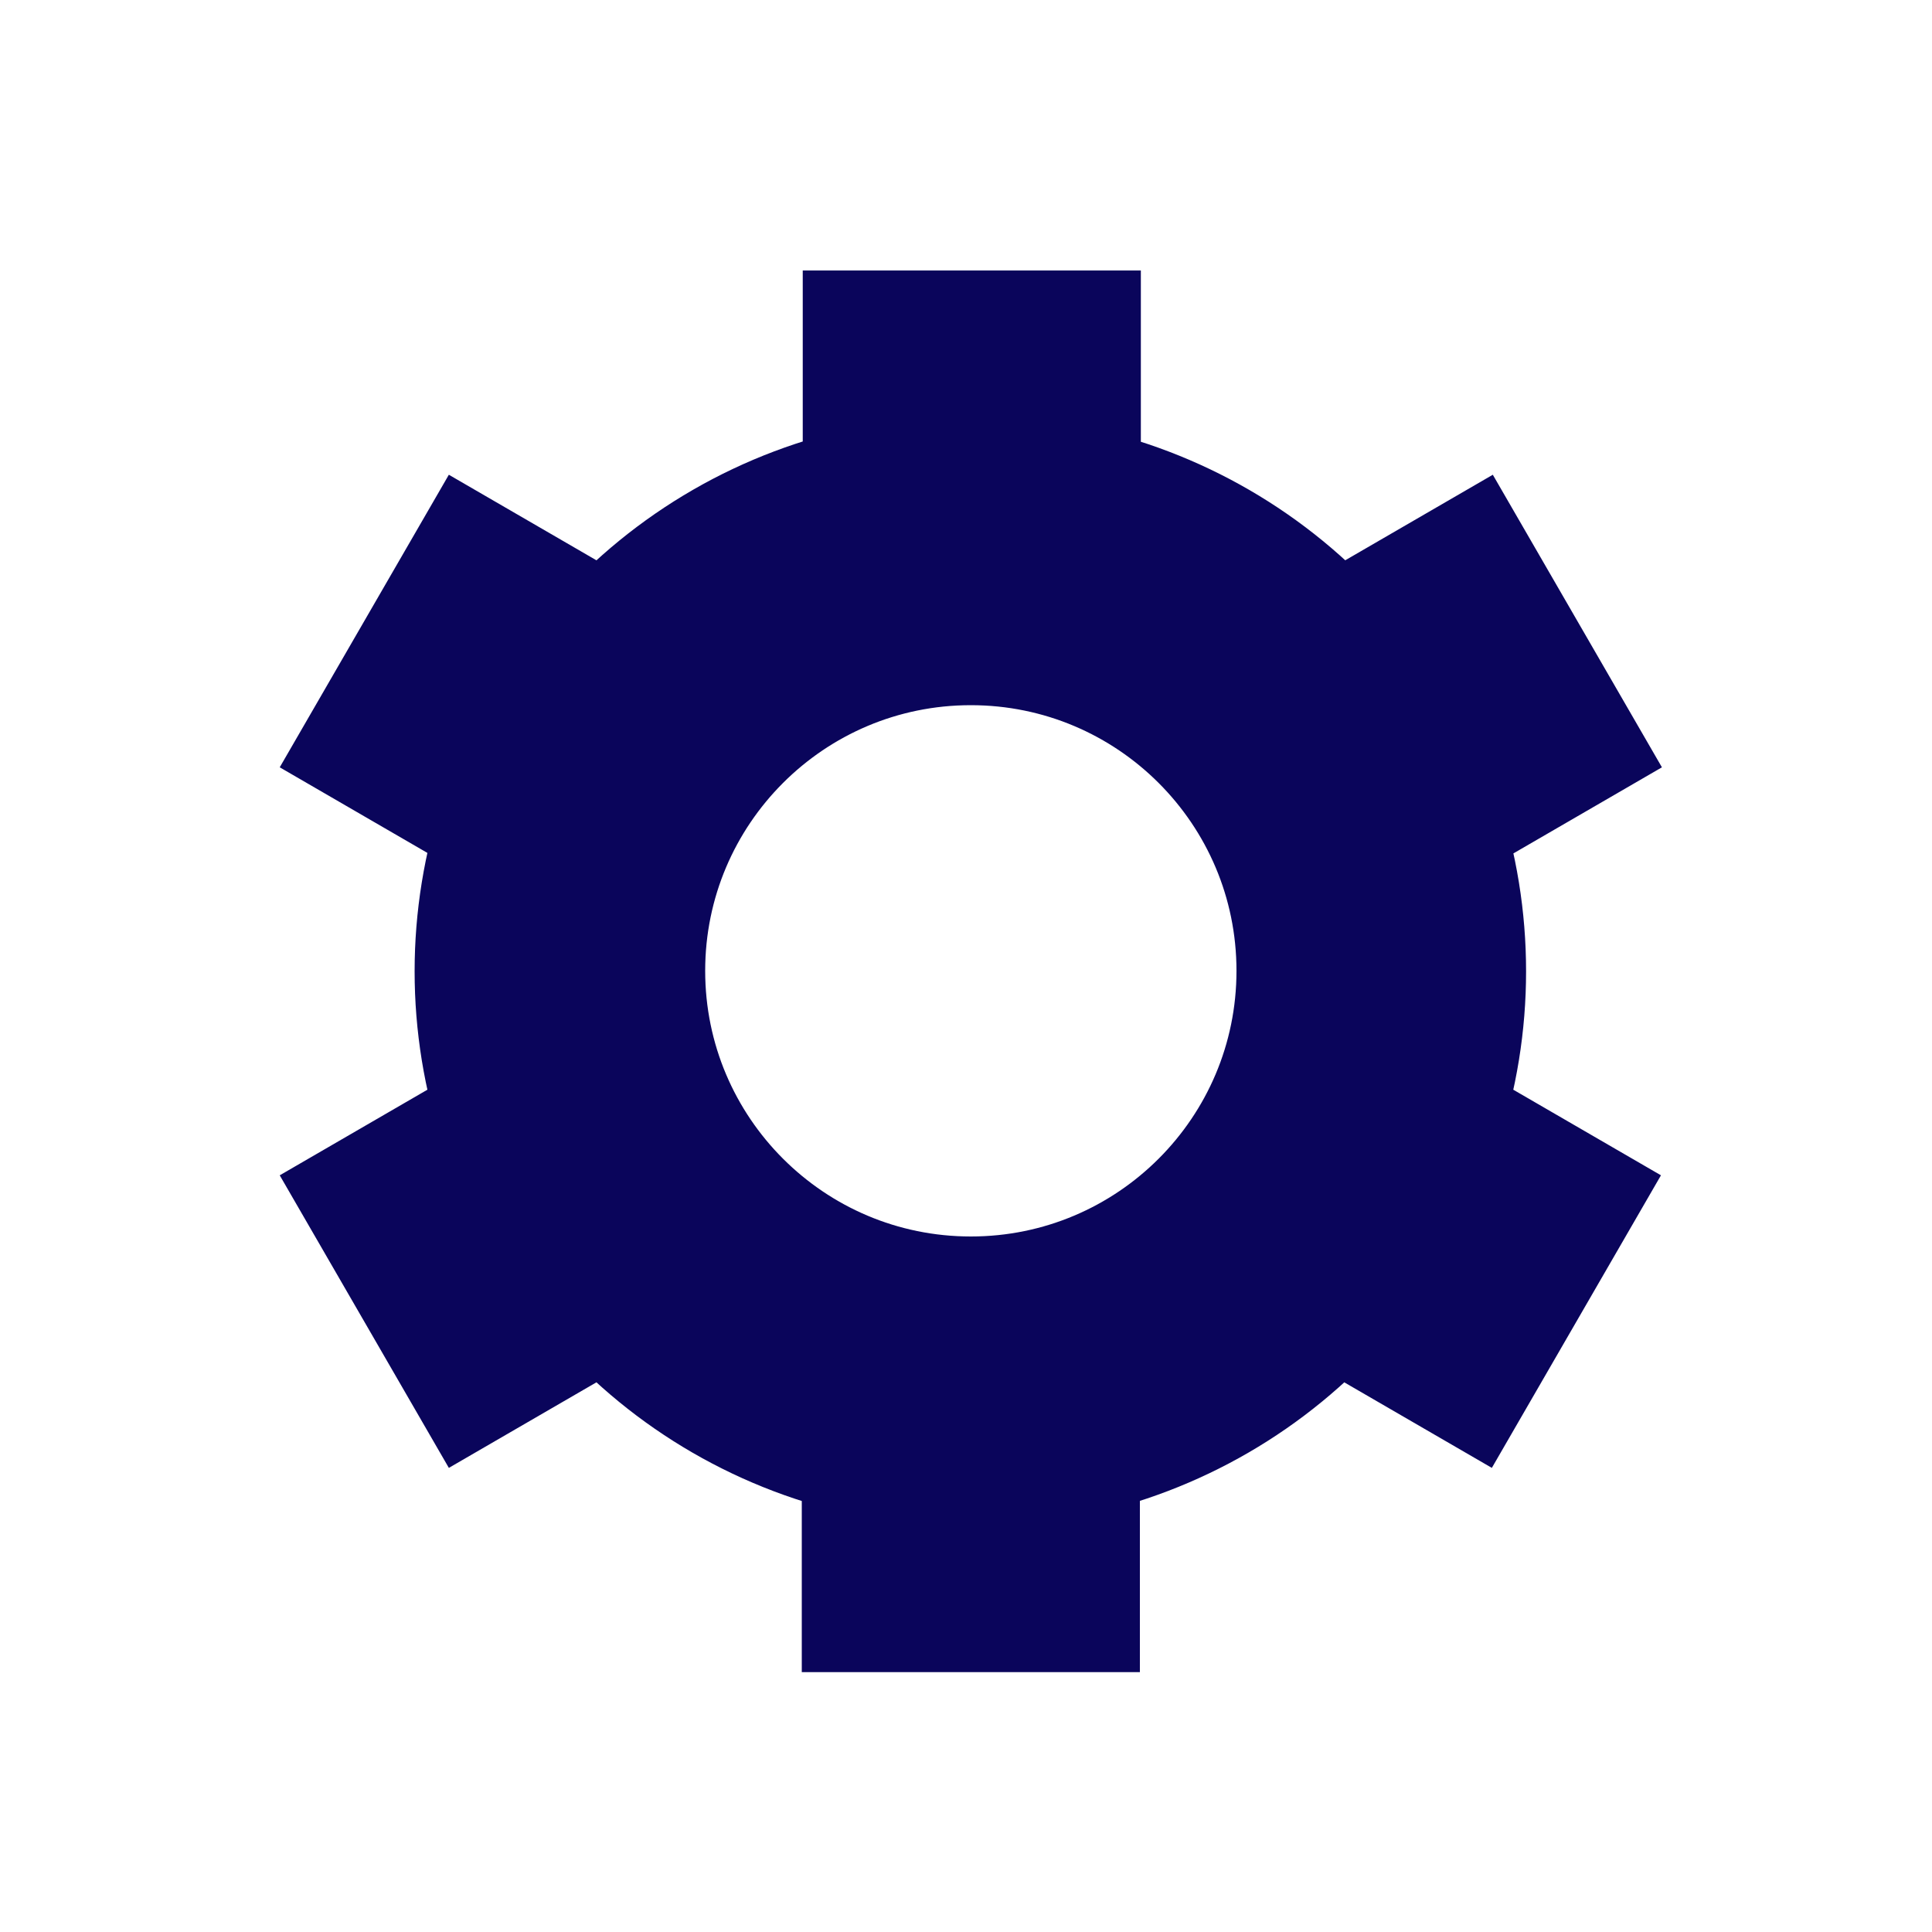
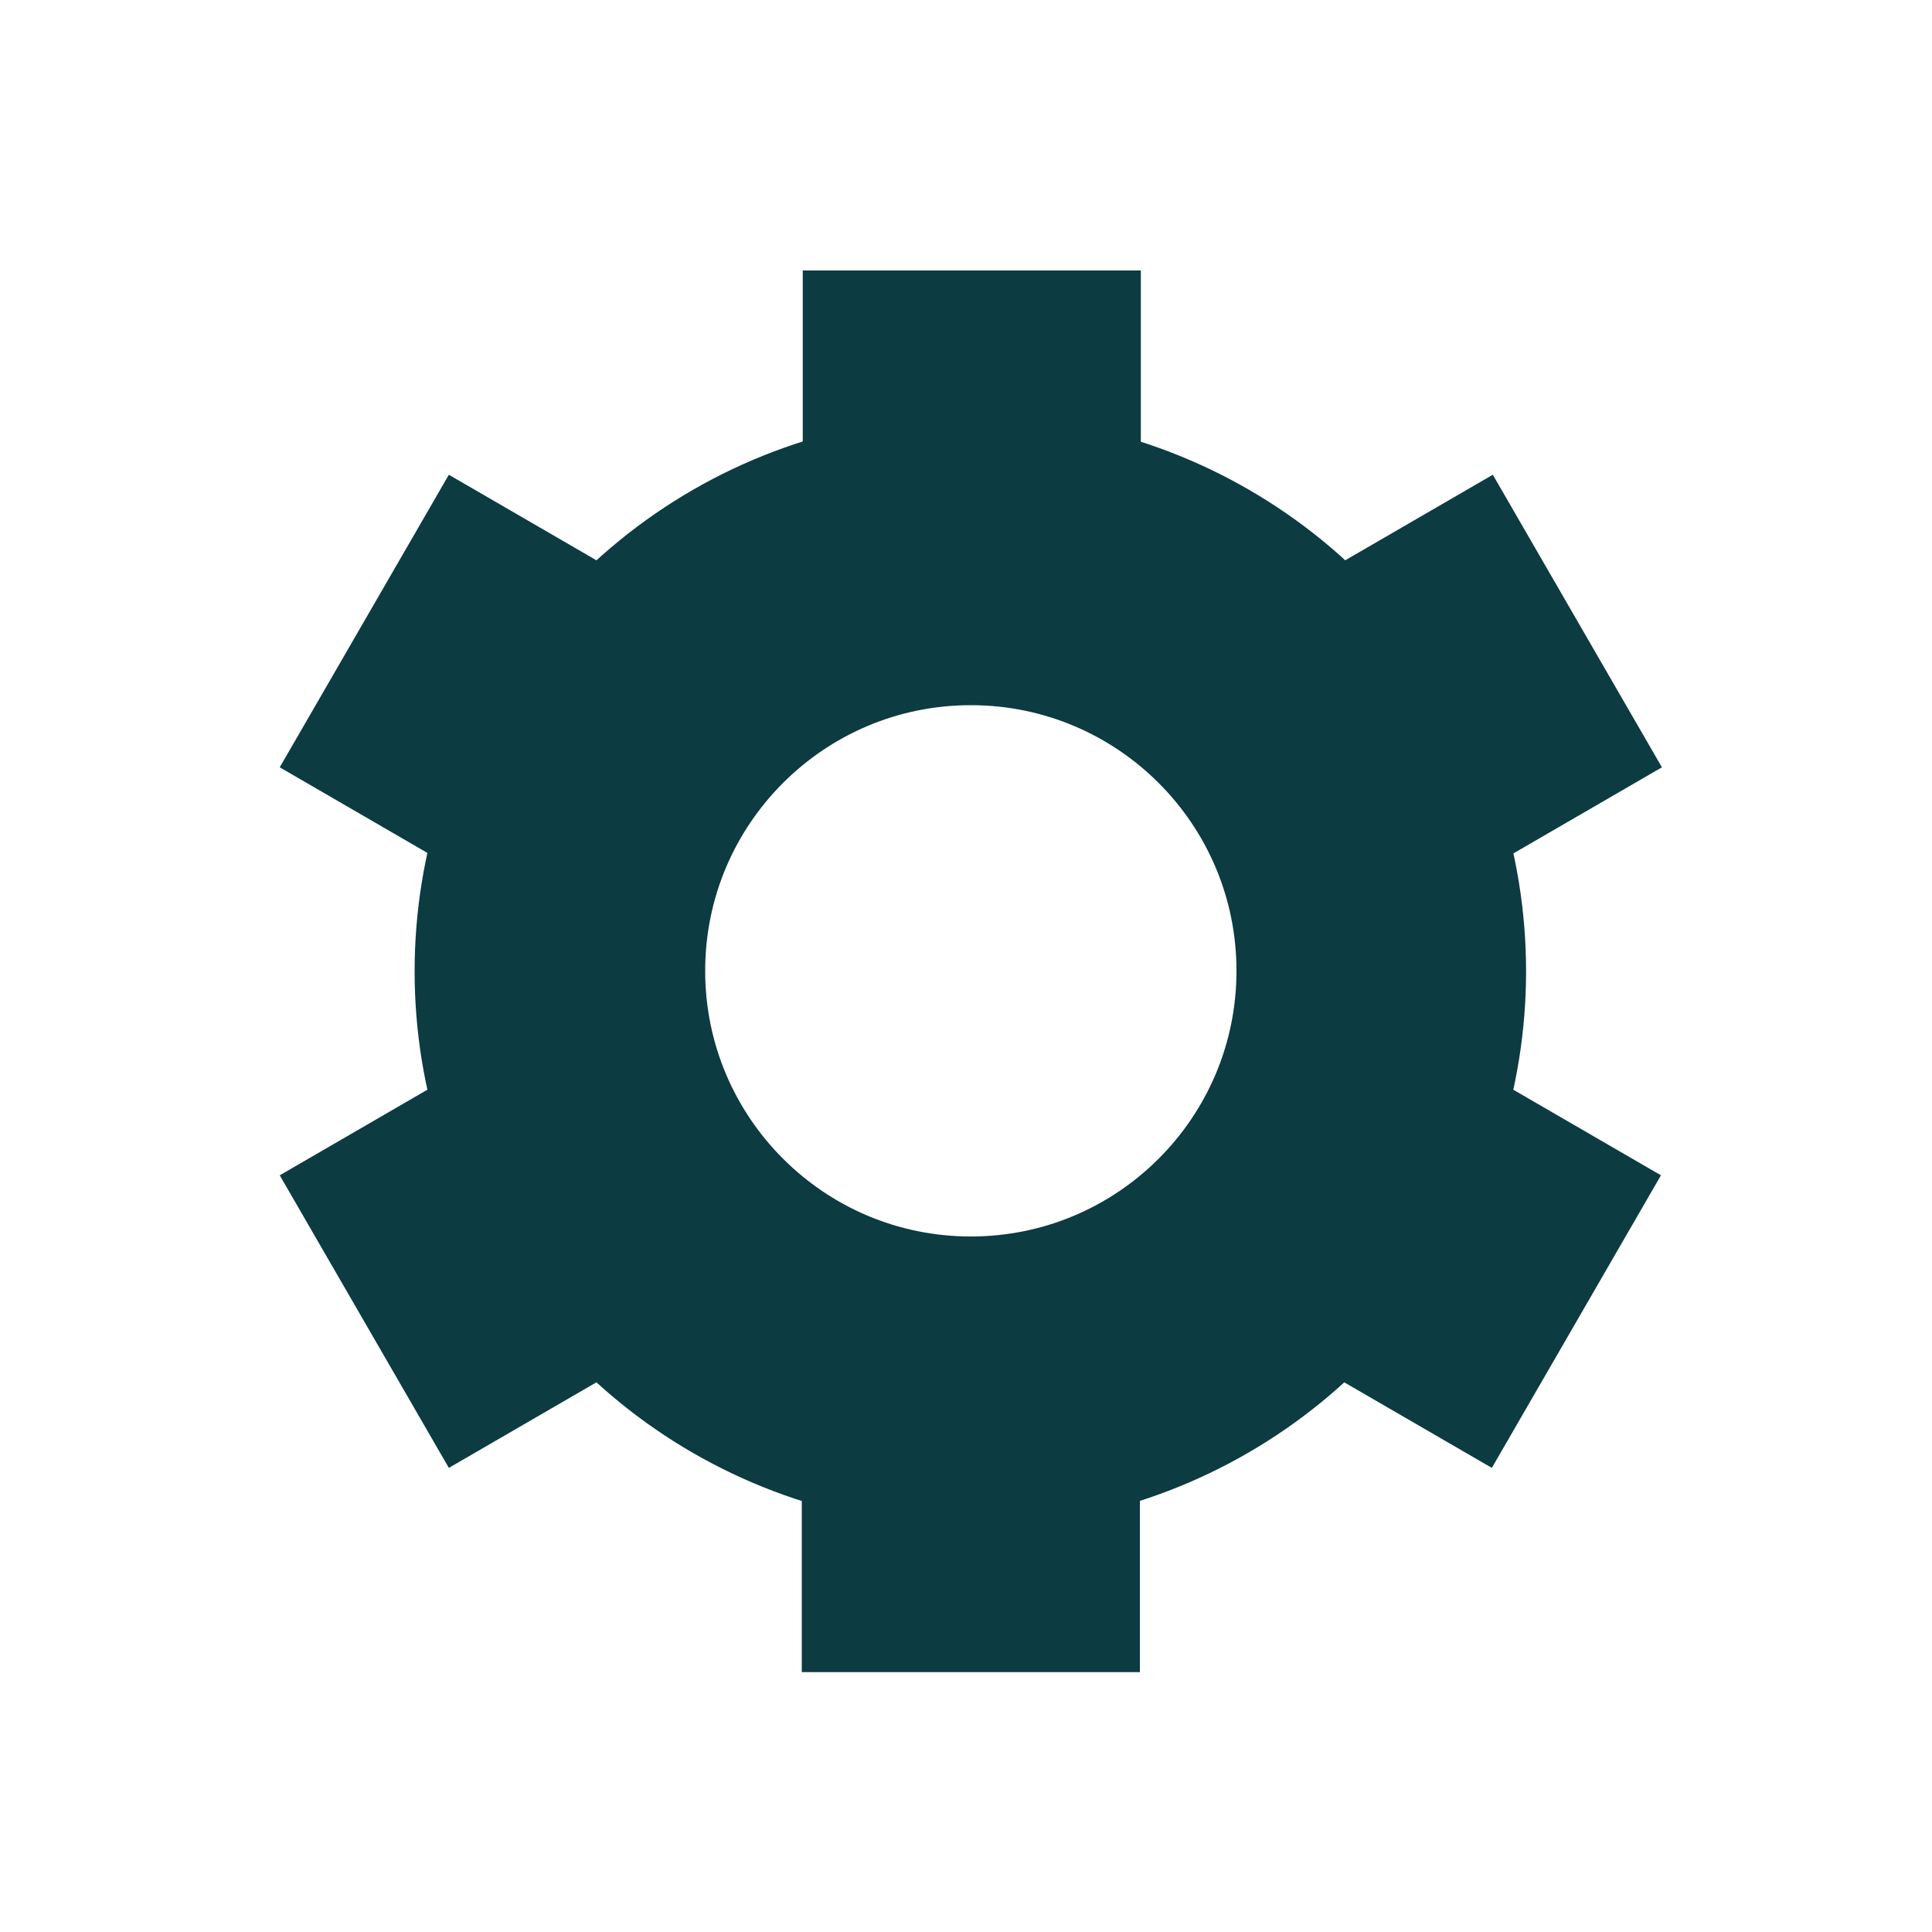
<svg xmlns="http://www.w3.org/2000/svg" viewBox="0 0 200 200">
-   <path fill="#0A055B" stroke="#0A055B" stroke-width="15" transform-origin="center" d="m148 84.7 13.8-8-10-17.3-13.8 8a50 50 0 0 0-27.4-15.9v-16h-20v16A50 50 0 0 0 63 67.4l-13.8-8-10 17.3 13.8 8a50 50 0 0 0 0 31.7l-13.8 8 10 17.3 13.8-8a50 50 0 0 0 27.5 15.9v16h20v-16a50 50 0 0 0 27.4-15.9l13.8 8 10-17.3-13.8-8a50 50 0 0 0 0-31.7Zm-47.5 50.8a35 35 0 1 1 0-70 35 35 0 0 1 0 70Z">
+   <path fill="#0C3B41" stroke="#0C3B41" stroke-width="15" transform-origin="center" d="m148 84.7 13.8-8-10-17.3-13.8 8a50 50 0 0 0-27.4-15.9v-16h-20v16A50 50 0 0 0 63 67.4l-13.8-8-10 17.3 13.8 8a50 50 0 0 0 0 31.7l-13.8 8 10 17.3 13.8-8a50 50 0 0 0 27.5 15.9v16h20v-16a50 50 0 0 0 27.4-15.9l13.8 8 10-17.3-13.8-8a50 50 0 0 0 0-31.7Zm-47.5 50.8a35 35 0 1 1 0-70 35 35 0 0 1 0 70Z">
    <animateTransform type="rotate" attributeName="transform" calcMode="spline" dur="2" values="0;120" keyTimes="0;1" keySplines="0 0 1 1" repeatCount="indefinite" />
  </path>
</svg>
